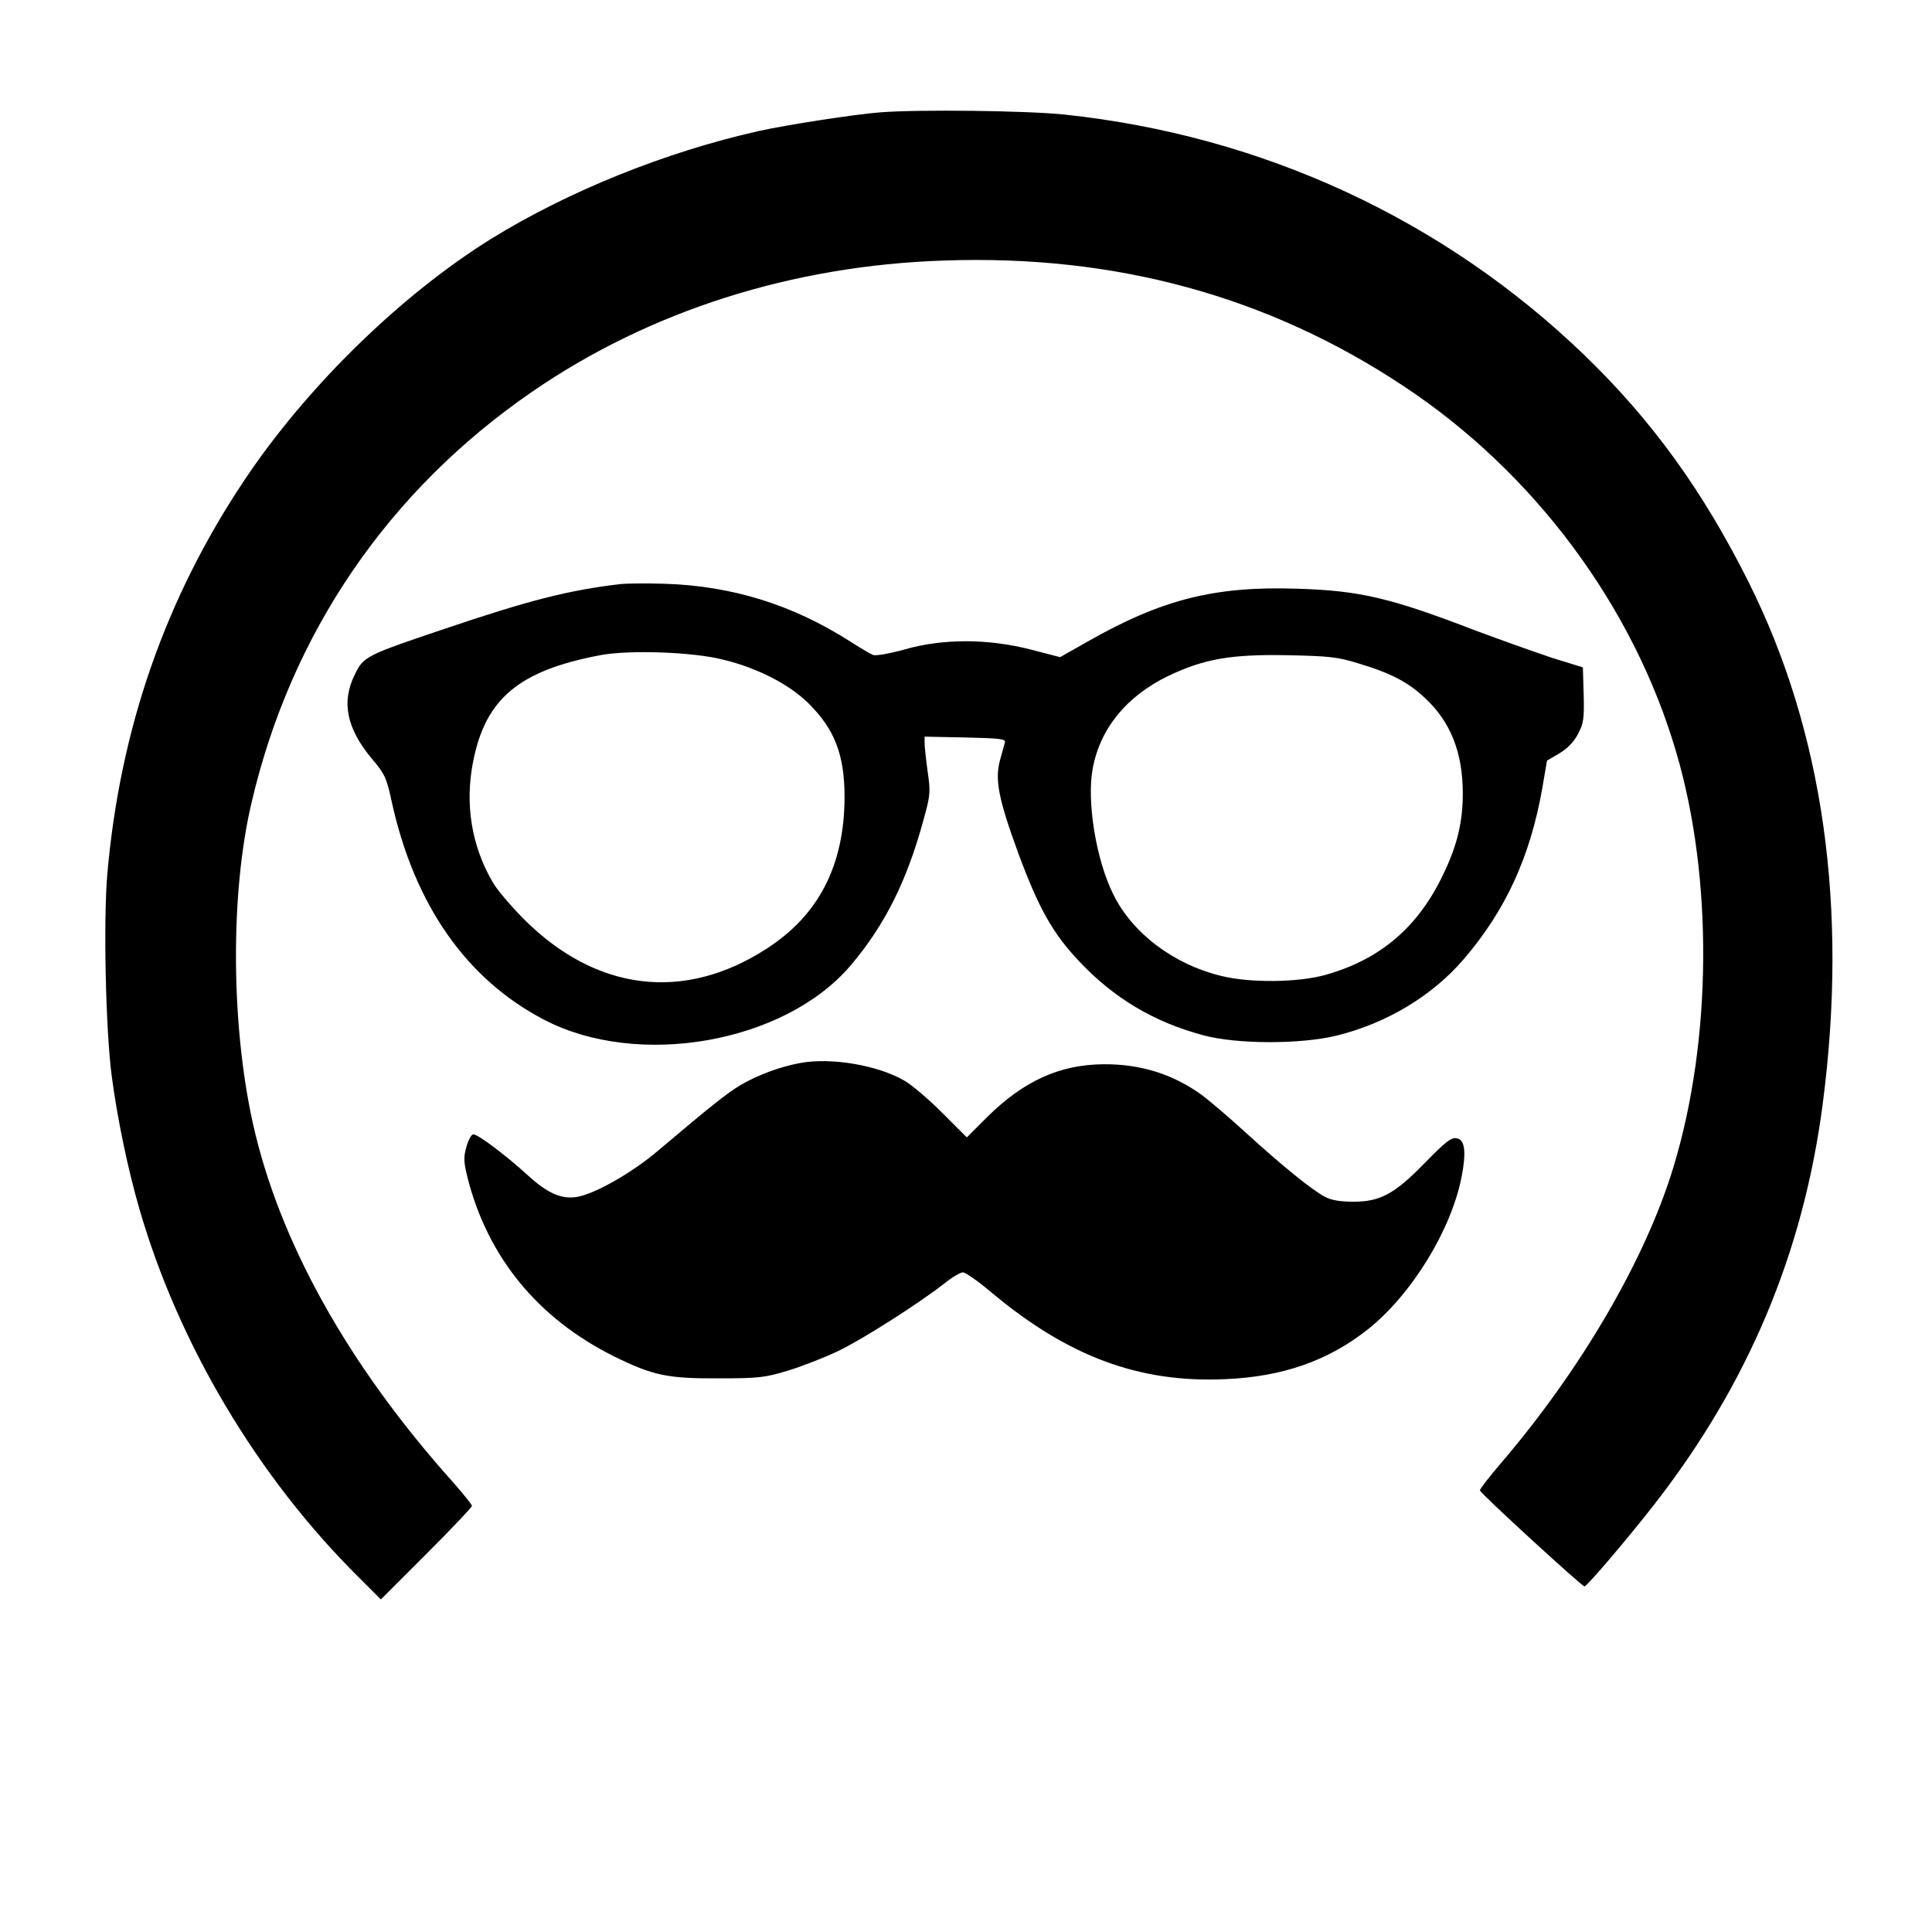
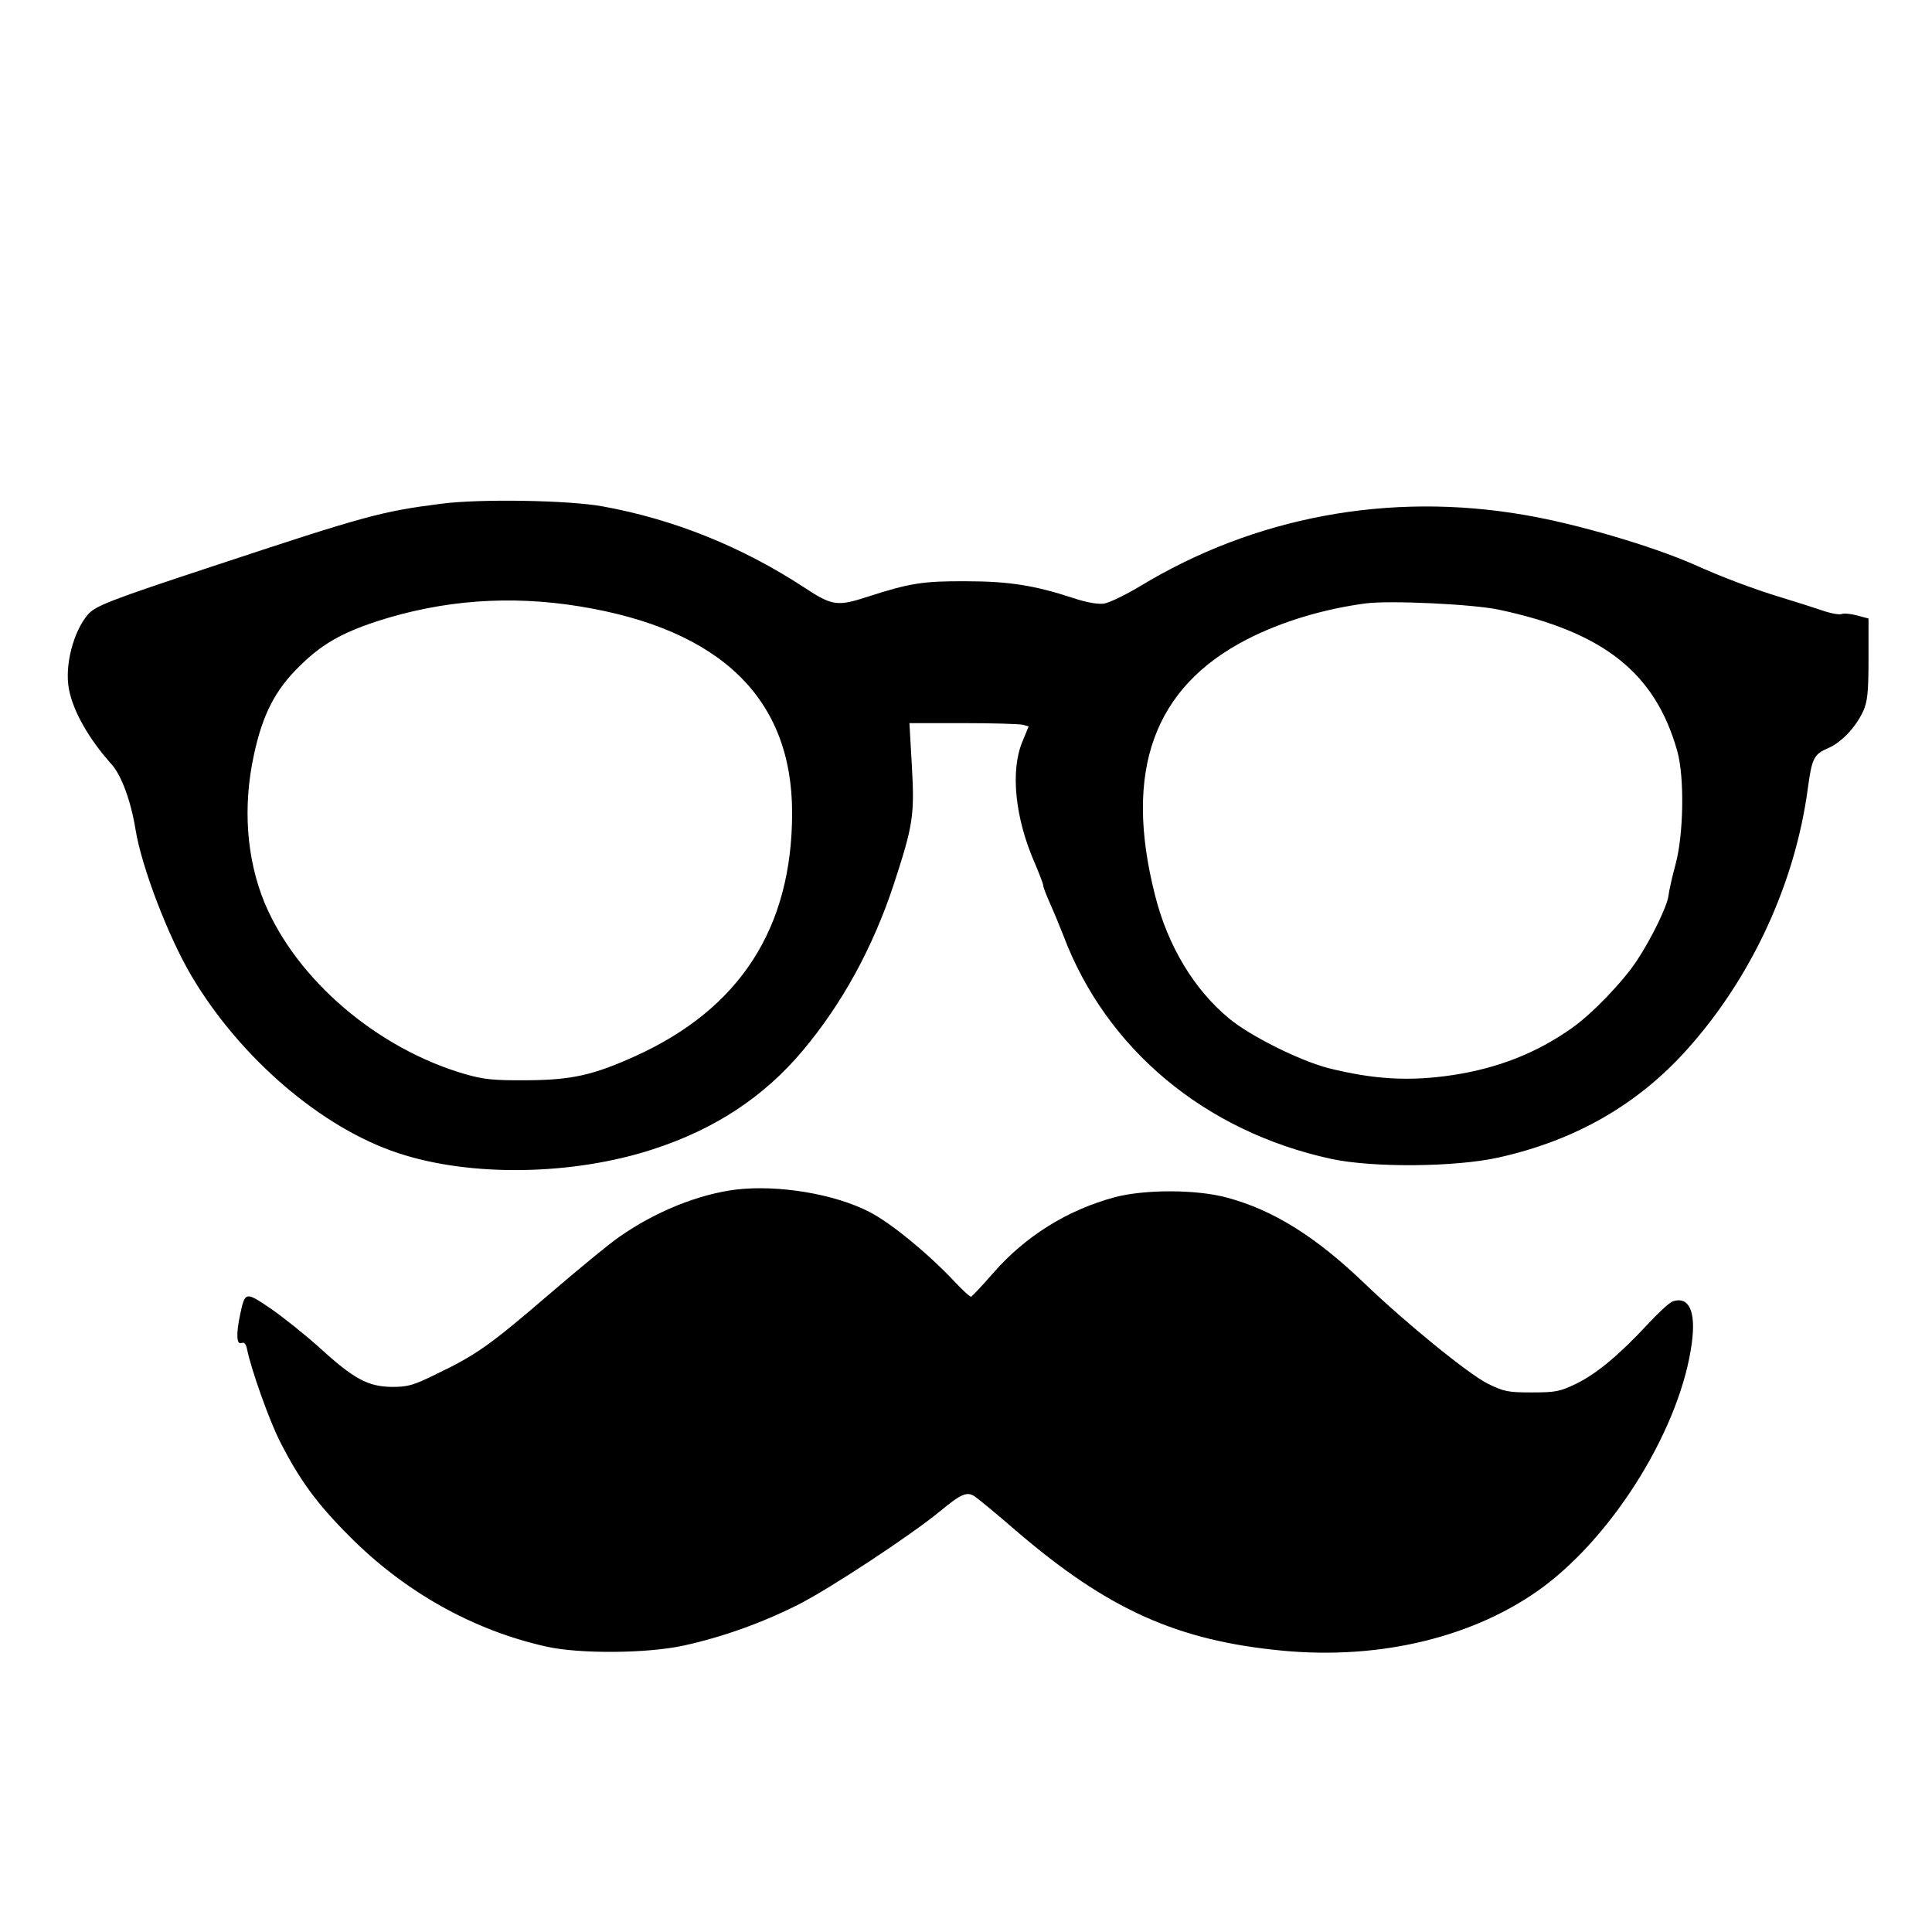
<svg xmlns="http://www.w3.org/2000/svg" version="1.0" width="700pt" height="700pt" viewBox="0 0 700 700" preserveAspectRatio="xMidYMid meet">
  <g transform="translate(0,700) scale(0.1,-0.1)" fill="#000000" stroke="none">
-     <path d="M3190 6593 c-92 -7 -339 -45 -442 -68 -338 -76 -689 -218 -968 -390 -328 -204 -669 -537 -894 -874 -287 -429 -451 -902 -497 -1426 -15 -172 -6 -571 16 -735 20 -152 58 -335 100 -480 141 -488 428 -972 795 -1335 l80 -80 165 165 c91 91 165 169 165 174 0 4 -31 43 -68 85 -382 426 -631 874 -726 1302 -79 357 -82 831 -5 1159 143 616 496 1133 1019 1492 425 292 941 456 1490 474 621 22 1174 -129 1664 -454 473 -312 835 -798 990 -1330 133 -453 129 -1039 -10 -1498 -101 -335 -335 -736 -628 -1078 -42 -49 -75 -92 -74 -96 6 -15 372 -350 379 -348 13 5 161 179 255 300 339 436 538 911 608 1448 93 710 2 1350 -268 1890 -166 332 -351 587 -594 822 -511 493 -1168 797 -1886 873 -132 14 -526 19 -666 8z" />
-     <path d="M2250 4884 c-188 -22 -331 -58 -647 -165 -276 -93 -286 -98 -317 -162 -50 -100 -31 -196 63 -308 45 -53 52 -68 71 -157 82 -370 269 -639 550 -786 342 -179 873 -85 1112 196 124 146 204 307 263 524 26 92 27 104 16 179 -6 44 -11 90 -11 103 l0 23 148 -3 c125 -3 146 -5 143 -18 -2 -8 -10 -37 -18 -65 -19 -70 -5 -141 67 -338 74 -199 124 -288 219 -389 126 -134 271 -221 451 -269 121 -33 354 -33 484 -1 181 45 345 144 458 275 153 178 242 372 286 621 l17 100 44 26 c29 17 53 41 68 70 21 39 23 56 21 143 l-3 99 -110 34 c-60 20 -184 64 -275 98 -312 120 -421 146 -650 153 -300 10 -492 -39 -762 -193 l-97 -55 -108 28 c-153 39 -316 40 -455 0 -54 -15 -104 -24 -115 -20 -10 4 -47 26 -83 49 -208 133 -429 202 -675 209 -66 2 -136 1 -155 -1z m370 -274 c124 -30 239 -89 309 -158 95 -94 131 -186 131 -341 -1 -246 -93 -426 -282 -548 -299 -194 -618 -155 -879 106 -47 47 -99 108 -114 135 -77 132 -101 283 -71 436 45 229 166 330 460 386 104 20 337 12 446 -16z m2303 -14 c117 -35 180 -68 242 -127 92 -86 135 -198 135 -344 0 -102 -20 -187 -69 -289 -91 -194 -229 -312 -428 -368 -99 -28 -273 -30 -378 -4 -173 42 -323 155 -392 297 -62 125 -96 336 -74 454 27 146 123 263 274 336 130 62 228 79 432 75 149 -3 181 -6 258 -30z" />
-     <path d="M2902 3149 c-74 -13 -157 -44 -220 -81 -52 -32 -106 -75 -300 -239 -92 -78 -222 -152 -288 -165 -57 -11 -109 11 -182 78 -81 74 -180 148 -197 148 -7 0 -18 -20 -25 -45 -11 -38 -10 -55 4 -112 73 -288 255 -510 530 -647 142 -70 194 -81 381 -80 145 0 168 3 250 28 50 15 131 47 180 70 90 43 292 172 387 246 27 22 57 40 67 40 9 0 55 -32 101 -71 279 -234 537 -330 849 -316 210 9 374 67 519 182 158 127 301 360 338 553 16 83 12 127 -12 136 -23 9 -41 -5 -129 -95 -103 -105 -156 -133 -250 -133 -49 0 -81 5 -105 18 -47 25 -152 110 -285 231 -60 55 -133 117 -161 138 -104 75 -221 112 -355 111 -160 -1 -291 -61 -423 -192 l-73 -73 -89 89 c-49 49 -111 102 -138 117 -95 55 -262 84 -374 64z" />
+     <path d="M1600 5175 c-220 -28 -277 -44 -830 -227 -376 -124 -423 -143 -451 -174 -53 -61 -86 -187 -69 -272 15 -79 72 -180 155 -272 35 -40 69 -131 86 -235 22 -137 119 -390 204 -533 176 -296 471 -549 748 -640 262 -87 632 -81 923 14 225 73 402 190 543 358 141 168 253 371 329 601 70 214 76 250 66 428 l-9 157 195 0 c107 0 204 -3 216 -6 l21 -6 -23 -56 c-44 -106 -26 -278 46 -441 16 -38 30 -74 30 -80 0 -6 11 -34 24 -63 13 -29 35 -82 49 -118 155 -411 513 -710 971 -809 148 -32 448 -30 605 5 279 62 505 192 684 392 233 260 391 601 437 945 15 110 22 124 73 146 49 21 101 76 128 135 15 34 19 67 19 188 l0 147 -41 11 c-23 6 -48 9 -57 5 -9 -3 -41 3 -72 14 -30 10 -95 31 -145 46 -93 28 -217 74 -318 120 -153 67 -424 147 -612 179 -490 85 -980 -6 -1396 -259 -52 -31 -110 -59 -129 -62 -22 -3 -63 4 -111 20 -140 46 -234 61 -389 61 -155 1 -204 -7 -353 -55 -113 -37 -131 -35 -234 33 -225 147 -470 246 -728 293 -124 23 -447 28 -585 10z m500 -372 c511 -83 770 -334 770 -748 0 -416 -188 -709 -567 -881 -152 -69 -231 -87 -393 -88 -122 -1 -157 3 -224 22 -318 92 -610 341 -727 620 -66 160 -80 349 -39 537 31 145 77 235 164 320 80 80 152 121 282 164 238 77 482 95 734 54z m3331 -12 c380 -81 566 -229 646 -512 27 -96 23 -307 -7 -414 -12 -44 -23 -94 -25 -111 -4 -36 -61 -154 -114 -234 -49 -75 -163 -194 -236 -245 -127 -90 -267 -145 -430 -170 -158 -24 -288 -16 -452 25 -104 27 -283 116 -360 180 -127 105 -222 263 -268 446 -115 451 -5 754 334 928 127 65 279 110 431 130 89 11 387 -3 481 -23z" />
+     <path d="M2667 2690 c-137 -17 -293 -80 -424 -172 -34 -23 -149 -118 -255 -209 -212 -182 -262 -218 -406 -287 -85 -42 -104 -47 -162 -47 -86 1 -137 28 -260 140 -52 47 -132 111 -178 143 -93 63 -94 63 -112 -21 -15 -71 -13 -110 5 -103 10 4 16 -3 20 -22 15 -74 80 -257 119 -334 70 -138 133 -225 251 -343 201 -203 450 -342 715 -401 120 -27 367 -25 498 4 141 31 283 82 414 148 113 57 409 252 512 337 79 65 99 74 128 55 13 -9 80 -64 148 -123 334 -287 586 -400 970 -436 356 -33 697 51 941 231 263 196 500 584 539 886 15 114 -11 168 -69 149 -11 -3 -52 -41 -91 -83 -103 -111 -186 -180 -260 -216 -59 -28 -74 -31 -160 -31 -87 0 -101 3 -160 32 -70 35 -296 219 -445 362 -178 171 -332 267 -500 312 -111 30 -298 30 -407 1 -170 -46 -322 -140 -439 -274 -40 -46 -76 -84 -80 -86 -4 -2 -31 23 -60 54 -97 103 -231 213 -309 253 -126 65 -329 99 -483 81z" />
  </g>
</svg>
